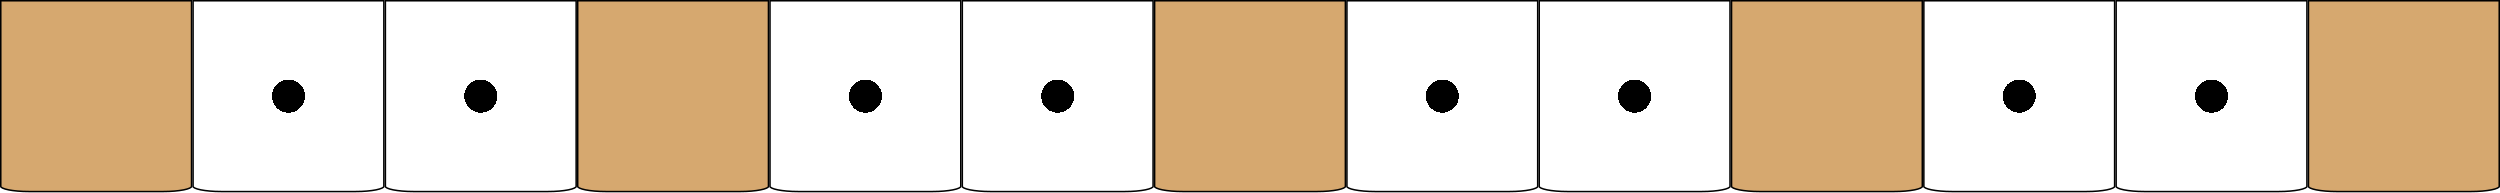
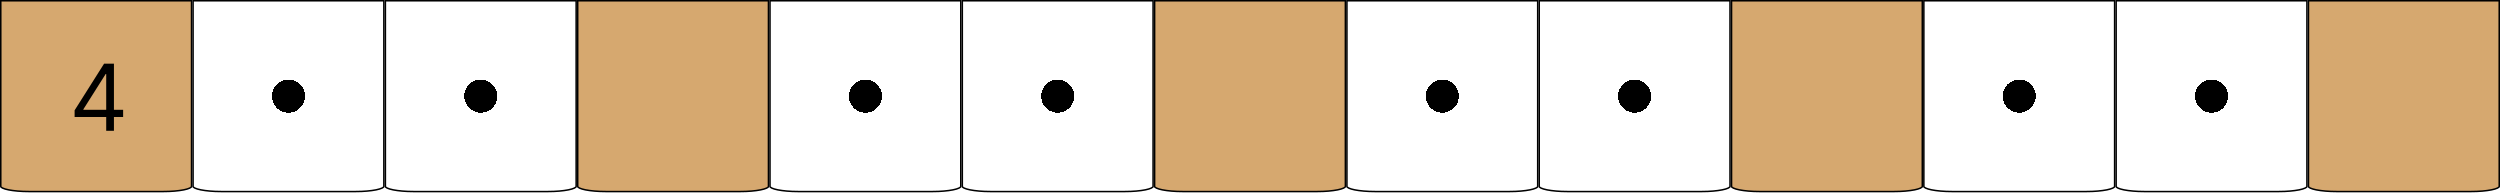
<svg xmlns="http://www.w3.org/2000/svg" width="325" height="25" viewBox="0 0 325 25" fill="none">
  <path d="M300.1 0.1H324.9V24.25C324.9 24.265 324.893 24.292 324.854 24.33C324.815 24.368 324.752 24.409 324.663 24.451C324.484 24.536 324.218 24.615 323.882 24.682C323.212 24.816 322.281 24.9 321.25 24.9H303.75C302.719 24.9 301.788 24.816 301.118 24.682C300.782 24.615 300.516 24.536 300.337 24.451C300.248 24.409 300.185 24.368 300.146 24.33C300.107 24.292 300.1 24.265 300.1 24.25V0.1Z" fill="#D6A86F" stroke="black" stroke-width="0.2" />
-   <path d="M275.1 0.1H299.9V24.25C299.9 24.265 299.893 24.292 299.854 24.33C299.815 24.368 299.752 24.409 299.663 24.451C299.484 24.536 299.218 24.615 298.882 24.682C298.212 24.816 297.281 24.9 296.25 24.9H278.75C277.719 24.9 276.788 24.816 276.118 24.682C275.782 24.615 275.516 24.536 275.337 24.451C275.248 24.409 275.185 24.368 275.146 24.33C275.107 24.292 275.1 24.265 275.1 24.25V0.1Z" fill="url(#paint0_radial_397_65)" stroke="black" stroke-width="0.2" />
-   <path d="M250.1 0.1H274.9V24.25C274.9 24.265 274.893 24.292 274.854 24.33C274.815 24.368 274.752 24.409 274.663 24.451C274.484 24.536 274.218 24.615 273.882 24.682C273.212 24.816 272.281 24.9 271.25 24.9H253.75C252.719 24.9 251.788 24.816 251.118 24.682C250.782 24.615 250.516 24.536 250.337 24.451C250.248 24.409 250.185 24.368 250.146 24.33C250.107 24.292 250.1 24.265 250.1 24.25V0.1Z" fill="url(#paint1_radial_397_65)" stroke="black" stroke-width="0.2" />
+   <path d="M275.1 0.1H299.9V24.25C299.9 24.265 299.893 24.292 299.854 24.33C299.815 24.368 299.752 24.409 299.663 24.451C299.484 24.536 299.218 24.615 298.882 24.682C298.212 24.816 297.281 24.9 296.25 24.9H278.75C277.719 24.9 276.788 24.816 276.118 24.682C275.782 24.615 275.516 24.536 275.337 24.451C275.248 24.409 275.185 24.368 275.146 24.33C275.107 24.292 275.1 24.265 275.1 24.25V0.1Z" fill="url(#paint0_radial_571_238)" stroke="black" stroke-width="0.2" />
+   <path d="M250.1 0.1H274.9V24.25C274.9 24.265 274.893 24.292 274.854 24.33C274.815 24.368 274.752 24.409 274.663 24.451C274.484 24.536 274.218 24.615 273.882 24.682C273.212 24.816 272.281 24.9 271.25 24.9H253.75C252.719 24.9 251.788 24.816 251.118 24.682C250.782 24.615 250.516 24.536 250.337 24.451C250.248 24.409 250.185 24.368 250.146 24.33C250.107 24.292 250.1 24.265 250.1 24.25V0.1Z" fill="url(#paint1_radial_571_238)" stroke="black" stroke-width="0.2" />
  <path d="M225.1 0.1H249.9V24.25C249.9 24.265 249.893 24.292 249.854 24.33C249.815 24.368 249.752 24.409 249.663 24.451C249.484 24.536 249.218 24.615 248.882 24.682C248.212 24.816 247.281 24.9 246.25 24.9H228.75C227.719 24.9 226.788 24.816 226.118 24.682C225.782 24.615 225.516 24.536 225.337 24.451C225.248 24.409 225.185 24.368 225.146 24.33C225.107 24.292 225.1 24.265 225.1 24.25V0.1Z" fill="#D6A86F" stroke="black" stroke-width="0.2" />
-   <path d="M200.1 0.1H224.9V24.25C224.9 24.265 224.893 24.292 224.854 24.33C224.815 24.368 224.752 24.409 224.663 24.451C224.484 24.536 224.218 24.615 223.882 24.682C223.212 24.816 222.281 24.9 221.25 24.9H203.75C202.719 24.9 201.788 24.816 201.118 24.682C200.782 24.615 200.516 24.536 200.337 24.451C200.248 24.409 200.185 24.368 200.146 24.33C200.107 24.292 200.1 24.265 200.1 24.25V0.1Z" fill="url(#paint2_radial_397_65)" stroke="black" stroke-width="0.2" />
-   <path d="M175.1 0.1H199.9V24.25C199.9 24.265 199.893 24.292 199.854 24.33C199.815 24.368 199.752 24.409 199.663 24.451C199.484 24.536 199.218 24.615 198.882 24.682C198.212 24.816 197.281 24.9 196.25 24.9H178.75C177.719 24.9 176.788 24.816 176.118 24.682C175.782 24.615 175.516 24.536 175.337 24.451C175.248 24.409 175.185 24.368 175.146 24.33C175.107 24.292 175.1 24.265 175.1 24.25V0.1Z" fill="url(#paint3_radial_397_65)" stroke="black" stroke-width="0.2" />
+   <path d="M200.1 0.1H224.9V24.25C224.9 24.265 224.893 24.292 224.854 24.33C224.815 24.368 224.752 24.409 224.663 24.451C224.484 24.536 224.218 24.615 223.882 24.682C223.212 24.816 222.281 24.9 221.25 24.9H203.75C202.719 24.9 201.788 24.816 201.118 24.682C200.782 24.615 200.516 24.536 200.337 24.451C200.248 24.409 200.185 24.368 200.146 24.33C200.107 24.292 200.1 24.265 200.1 24.25V0.1Z" fill="url(#paint2_radial_571_238)" stroke="black" stroke-width="0.2" />
+   <path d="M175.1 0.1H199.9V24.25C199.9 24.265 199.893 24.292 199.854 24.33C199.815 24.368 199.752 24.409 199.663 24.451C199.484 24.536 199.218 24.615 198.882 24.682C198.212 24.816 197.281 24.9 196.25 24.9H178.75C177.719 24.9 176.788 24.816 176.118 24.682C175.782 24.615 175.516 24.536 175.337 24.451C175.248 24.409 175.185 24.368 175.146 24.33C175.107 24.292 175.1 24.265 175.1 24.25V0.1Z" fill="url(#paint3_radial_571_238)" stroke="black" stroke-width="0.2" />
  <path d="M150.1 0.1H174.9V24.25C174.9 24.265 174.893 24.292 174.854 24.33C174.815 24.368 174.752 24.409 174.663 24.451C174.484 24.536 174.218 24.615 173.882 24.682C173.212 24.816 172.281 24.9 171.25 24.9H153.75C152.719 24.9 151.788 24.816 151.118 24.682C150.782 24.615 150.516 24.536 150.337 24.451C150.248 24.409 150.185 24.368 150.146 24.33C150.107 24.292 150.1 24.265 150.1 24.25V0.1Z" fill="#D6A86F" stroke="black" stroke-width="0.2" />
-   <path d="M125.1 0.1H149.9V24.25C149.9 24.265 149.893 24.292 149.854 24.33C149.815 24.368 149.752 24.409 149.663 24.451C149.484 24.536 149.218 24.615 148.882 24.682C148.212 24.816 147.281 24.9 146.25 24.9H128.75C127.719 24.9 126.788 24.816 126.118 24.682C125.782 24.615 125.516 24.536 125.337 24.451C125.248 24.409 125.185 24.368 125.146 24.33C125.107 24.292 125.1 24.265 125.1 24.25V0.1Z" fill="url(#paint4_radial_397_65)" stroke="black" stroke-width="0.2" />
-   <path d="M100.1 0.1H124.9V24.25C124.9 24.265 124.893 24.292 124.854 24.33C124.815 24.368 124.752 24.409 124.663 24.451C124.484 24.536 124.218 24.615 123.882 24.682C123.212 24.816 122.281 24.9 121.25 24.9H103.75C102.719 24.9 101.788 24.816 101.118 24.682C100.782 24.615 100.516 24.536 100.337 24.451C100.248 24.409 100.185 24.368 100.146 24.33C100.107 24.292 100.1 24.265 100.1 24.25V0.1Z" fill="url(#paint5_radial_397_65)" stroke="black" stroke-width="0.2" />
+   <path d="M125.1 0.1H149.9V24.25C149.9 24.265 149.893 24.292 149.854 24.33C149.815 24.368 149.752 24.409 149.663 24.451C149.484 24.536 149.218 24.615 148.882 24.682C148.212 24.816 147.281 24.9 146.25 24.9H128.75C127.719 24.9 126.788 24.816 126.118 24.682C125.782 24.615 125.516 24.536 125.337 24.451C125.248 24.409 125.185 24.368 125.146 24.33C125.107 24.292 125.1 24.265 125.1 24.25V0.1Z" fill="url(#paint4_radial_571_238)" stroke="black" stroke-width="0.2" />
+   <path d="M100.1 0.1H124.9V24.25C124.9 24.265 124.893 24.292 124.854 24.33C124.815 24.368 124.752 24.409 124.663 24.451C124.484 24.536 124.218 24.615 123.882 24.682C123.212 24.816 122.281 24.9 121.25 24.9H103.75C102.719 24.9 101.788 24.816 101.118 24.682C100.782 24.615 100.516 24.536 100.337 24.451C100.248 24.409 100.185 24.368 100.146 24.33C100.107 24.292 100.1 24.265 100.1 24.25V0.1Z" fill="url(#paint5_radial_571_238)" stroke="black" stroke-width="0.2" />
  <path d="M75.1 0.1H99.9V24.25C99.9 24.265 99.893 24.292 99.854 24.33C99.815 24.368 99.752 24.409 99.663 24.451C99.484 24.536 99.218 24.615 98.882 24.682C98.212 24.816 97.281 24.9 96.25 24.9H78.75C77.719 24.9 76.788 24.816 76.118 24.682C75.782 24.615 75.516 24.536 75.337 24.451C75.248 24.409 75.185 24.368 75.146 24.33C75.107 24.292 75.1 24.265 75.1 24.25V0.1Z" fill="#D6A86F" stroke="black" stroke-width="0.2" />
-   <path d="M50.1 0.1H74.9V24.25C74.9 24.265 74.893 24.292 74.854 24.33C74.815 24.368 74.752 24.409 74.663 24.451C74.484 24.536 74.218 24.615 73.882 24.682C73.212 24.816 72.281 24.9 71.25 24.9H53.75C52.719 24.9 51.788 24.816 51.118 24.682C50.782 24.615 50.517 24.536 50.337 24.451C50.248 24.409 50.185 24.368 50.146 24.33C50.107 24.292 50.1 24.265 50.1 24.25V0.1Z" fill="url(#paint6_radial_397_65)" stroke="black" stroke-width="0.2" />
-   <path d="M25.1 0.1H49.9V24.25C49.9 24.265 49.893 24.292 49.854 24.33C49.815 24.368 49.752 24.409 49.663 24.451C49.483 24.536 49.218 24.615 48.882 24.682C48.212 24.816 47.281 24.9 46.25 24.9H28.75C27.719 24.9 26.788 24.816 26.118 24.682C25.782 24.615 25.517 24.536 25.337 24.451C25.248 24.409 25.185 24.368 25.146 24.33C25.107 24.292 25.1 24.265 25.1 24.25V0.1Z" fill="url(#paint7_radial_397_65)" stroke="black" stroke-width="0.2" />
+   <path d="M50.1 0.1H74.9V24.25C74.9 24.265 74.893 24.292 74.854 24.33C74.815 24.368 74.752 24.409 74.663 24.451C74.484 24.536 74.218 24.615 73.882 24.682C73.212 24.816 72.281 24.9 71.25 24.9H53.75C52.719 24.9 51.788 24.816 51.118 24.682C50.782 24.615 50.517 24.536 50.337 24.451C50.248 24.409 50.185 24.368 50.146 24.33C50.107 24.292 50.1 24.265 50.1 24.25V0.1Z" fill="url(#paint6_radial_571_238)" stroke="black" stroke-width="0.2" />
+   <path d="M25.1 0.1H49.9V24.25C49.9 24.265 49.893 24.292 49.854 24.33C49.815 24.368 49.752 24.409 49.663 24.451C49.483 24.536 49.218 24.615 48.882 24.682C48.212 24.816 47.281 24.9 46.25 24.9H28.75C27.719 24.9 26.788 24.816 26.118 24.682C25.782 24.615 25.517 24.536 25.337 24.451C25.248 24.409 25.185 24.368 25.146 24.33C25.107 24.292 25.1 24.265 25.1 24.25V0.1Z" fill="url(#paint7_radial_571_238)" stroke="black" stroke-width="0.2" />
  <path d="M0.1 0.1H24.9V24.25C24.9 24.265 24.893 24.292 24.854 24.33C24.815 24.368 24.752 24.409 24.663 24.451C24.483 24.536 24.218 24.615 23.882 24.682C23.212 24.816 22.281 24.9 21.25 24.9H3.75C2.719 24.9 1.788 24.816 1.118 24.682C0.782 24.615 0.516 24.536 0.337 24.451C0.248 24.409 0.185 24.368 0.146 24.33C0.107 24.292 0.1 24.265 0.1 24.25V0.1Z" fill="#D6A86F" stroke="black" stroke-width="0.2" />
+   <path d="M9.699 15.21V14.341L13.534 8.273H14.165V9.619H13.739L10.841 14.204V14.273H16.006V15.21H9.699ZM13.807 17V14.946V14.541V8.273H14.812V17H13.807Z" fill="black" />
  <defs>
-     <radialGradient id="paint0_radial_397_65" cx="0" cy="0" r="1" gradientUnits="userSpaceOnUse" gradientTransform="translate(287.5 12.5) rotate(90) scale(12.5)">
+     <radialGradient id="paint0_radial_571_238" cx="0" cy="0" r="1" gradientUnits="userSpaceOnUse" gradientTransform="translate(287.5 12.5) rotate(90) scale(12.5)">
      <stop offset="0.172" />
      <stop offset="0.172" stop-color="white" />
    </radialGradient>
-     <radialGradient id="paint1_radial_397_65" cx="0" cy="0" r="1" gradientUnits="userSpaceOnUse" gradientTransform="translate(262.5 12.5) rotate(90) scale(12.5)">
+     <radialGradient id="paint1_radial_571_238" cx="0" cy="0" r="1" gradientUnits="userSpaceOnUse" gradientTransform="translate(262.5 12.5) rotate(90) scale(12.5)">
      <stop offset="0.172" />
      <stop offset="0.172" stop-color="white" />
    </radialGradient>
-     <radialGradient id="paint2_radial_397_65" cx="0" cy="0" r="1" gradientUnits="userSpaceOnUse" gradientTransform="translate(212.5 12.5) rotate(90) scale(12.5)">
+     <radialGradient id="paint2_radial_571_238" cx="0" cy="0" r="1" gradientUnits="userSpaceOnUse" gradientTransform="translate(212.5 12.5) rotate(90) scale(12.5)">
      <stop offset="0.172" />
      <stop offset="0.172" stop-color="white" />
    </radialGradient>
-     <radialGradient id="paint3_radial_397_65" cx="0" cy="0" r="1" gradientUnits="userSpaceOnUse" gradientTransform="translate(187.5 12.5) rotate(90) scale(12.5)">
+     <radialGradient id="paint3_radial_571_238" cx="0" cy="0" r="1" gradientUnits="userSpaceOnUse" gradientTransform="translate(187.5 12.5) rotate(90) scale(12.5)">
      <stop offset="0.172" />
      <stop offset="0.172" stop-color="white" />
    </radialGradient>
-     <radialGradient id="paint4_radial_397_65" cx="0" cy="0" r="1" gradientUnits="userSpaceOnUse" gradientTransform="translate(137.5 12.5) rotate(90) scale(12.5)">
+     <radialGradient id="paint4_radial_571_238" cx="0" cy="0" r="1" gradientUnits="userSpaceOnUse" gradientTransform="translate(137.5 12.5) rotate(90) scale(12.5)">
      <stop offset="0.172" />
      <stop offset="0.172" stop-color="white" />
    </radialGradient>
-     <radialGradient id="paint5_radial_397_65" cx="0" cy="0" r="1" gradientUnits="userSpaceOnUse" gradientTransform="translate(112.5 12.5) rotate(90) scale(12.5)">
+     <radialGradient id="paint5_radial_571_238" cx="0" cy="0" r="1" gradientUnits="userSpaceOnUse" gradientTransform="translate(112.5 12.5) rotate(90) scale(12.5)">
      <stop offset="0.172" />
      <stop offset="0.172" stop-color="white" />
    </radialGradient>
-     <radialGradient id="paint6_radial_397_65" cx="0" cy="0" r="1" gradientUnits="userSpaceOnUse" gradientTransform="translate(62.5 12.5) rotate(90) scale(12.5)">
+     <radialGradient id="paint6_radial_571_238" cx="0" cy="0" r="1" gradientUnits="userSpaceOnUse" gradientTransform="translate(62.5 12.5) rotate(90) scale(12.5)">
      <stop offset="0.172" />
      <stop offset="0.172" stop-color="white" />
    </radialGradient>
-     <radialGradient id="paint7_radial_397_65" cx="0" cy="0" r="1" gradientUnits="userSpaceOnUse" gradientTransform="translate(37.5 12.5) rotate(90) scale(12.5)">
+     <radialGradient id="paint7_radial_571_238" cx="0" cy="0" r="1" gradientUnits="userSpaceOnUse" gradientTransform="translate(37.5 12.5) rotate(90) scale(12.5)">
      <stop offset="0.172" />
      <stop offset="0.172" stop-color="white" />
    </radialGradient>
  </defs>
</svg>
